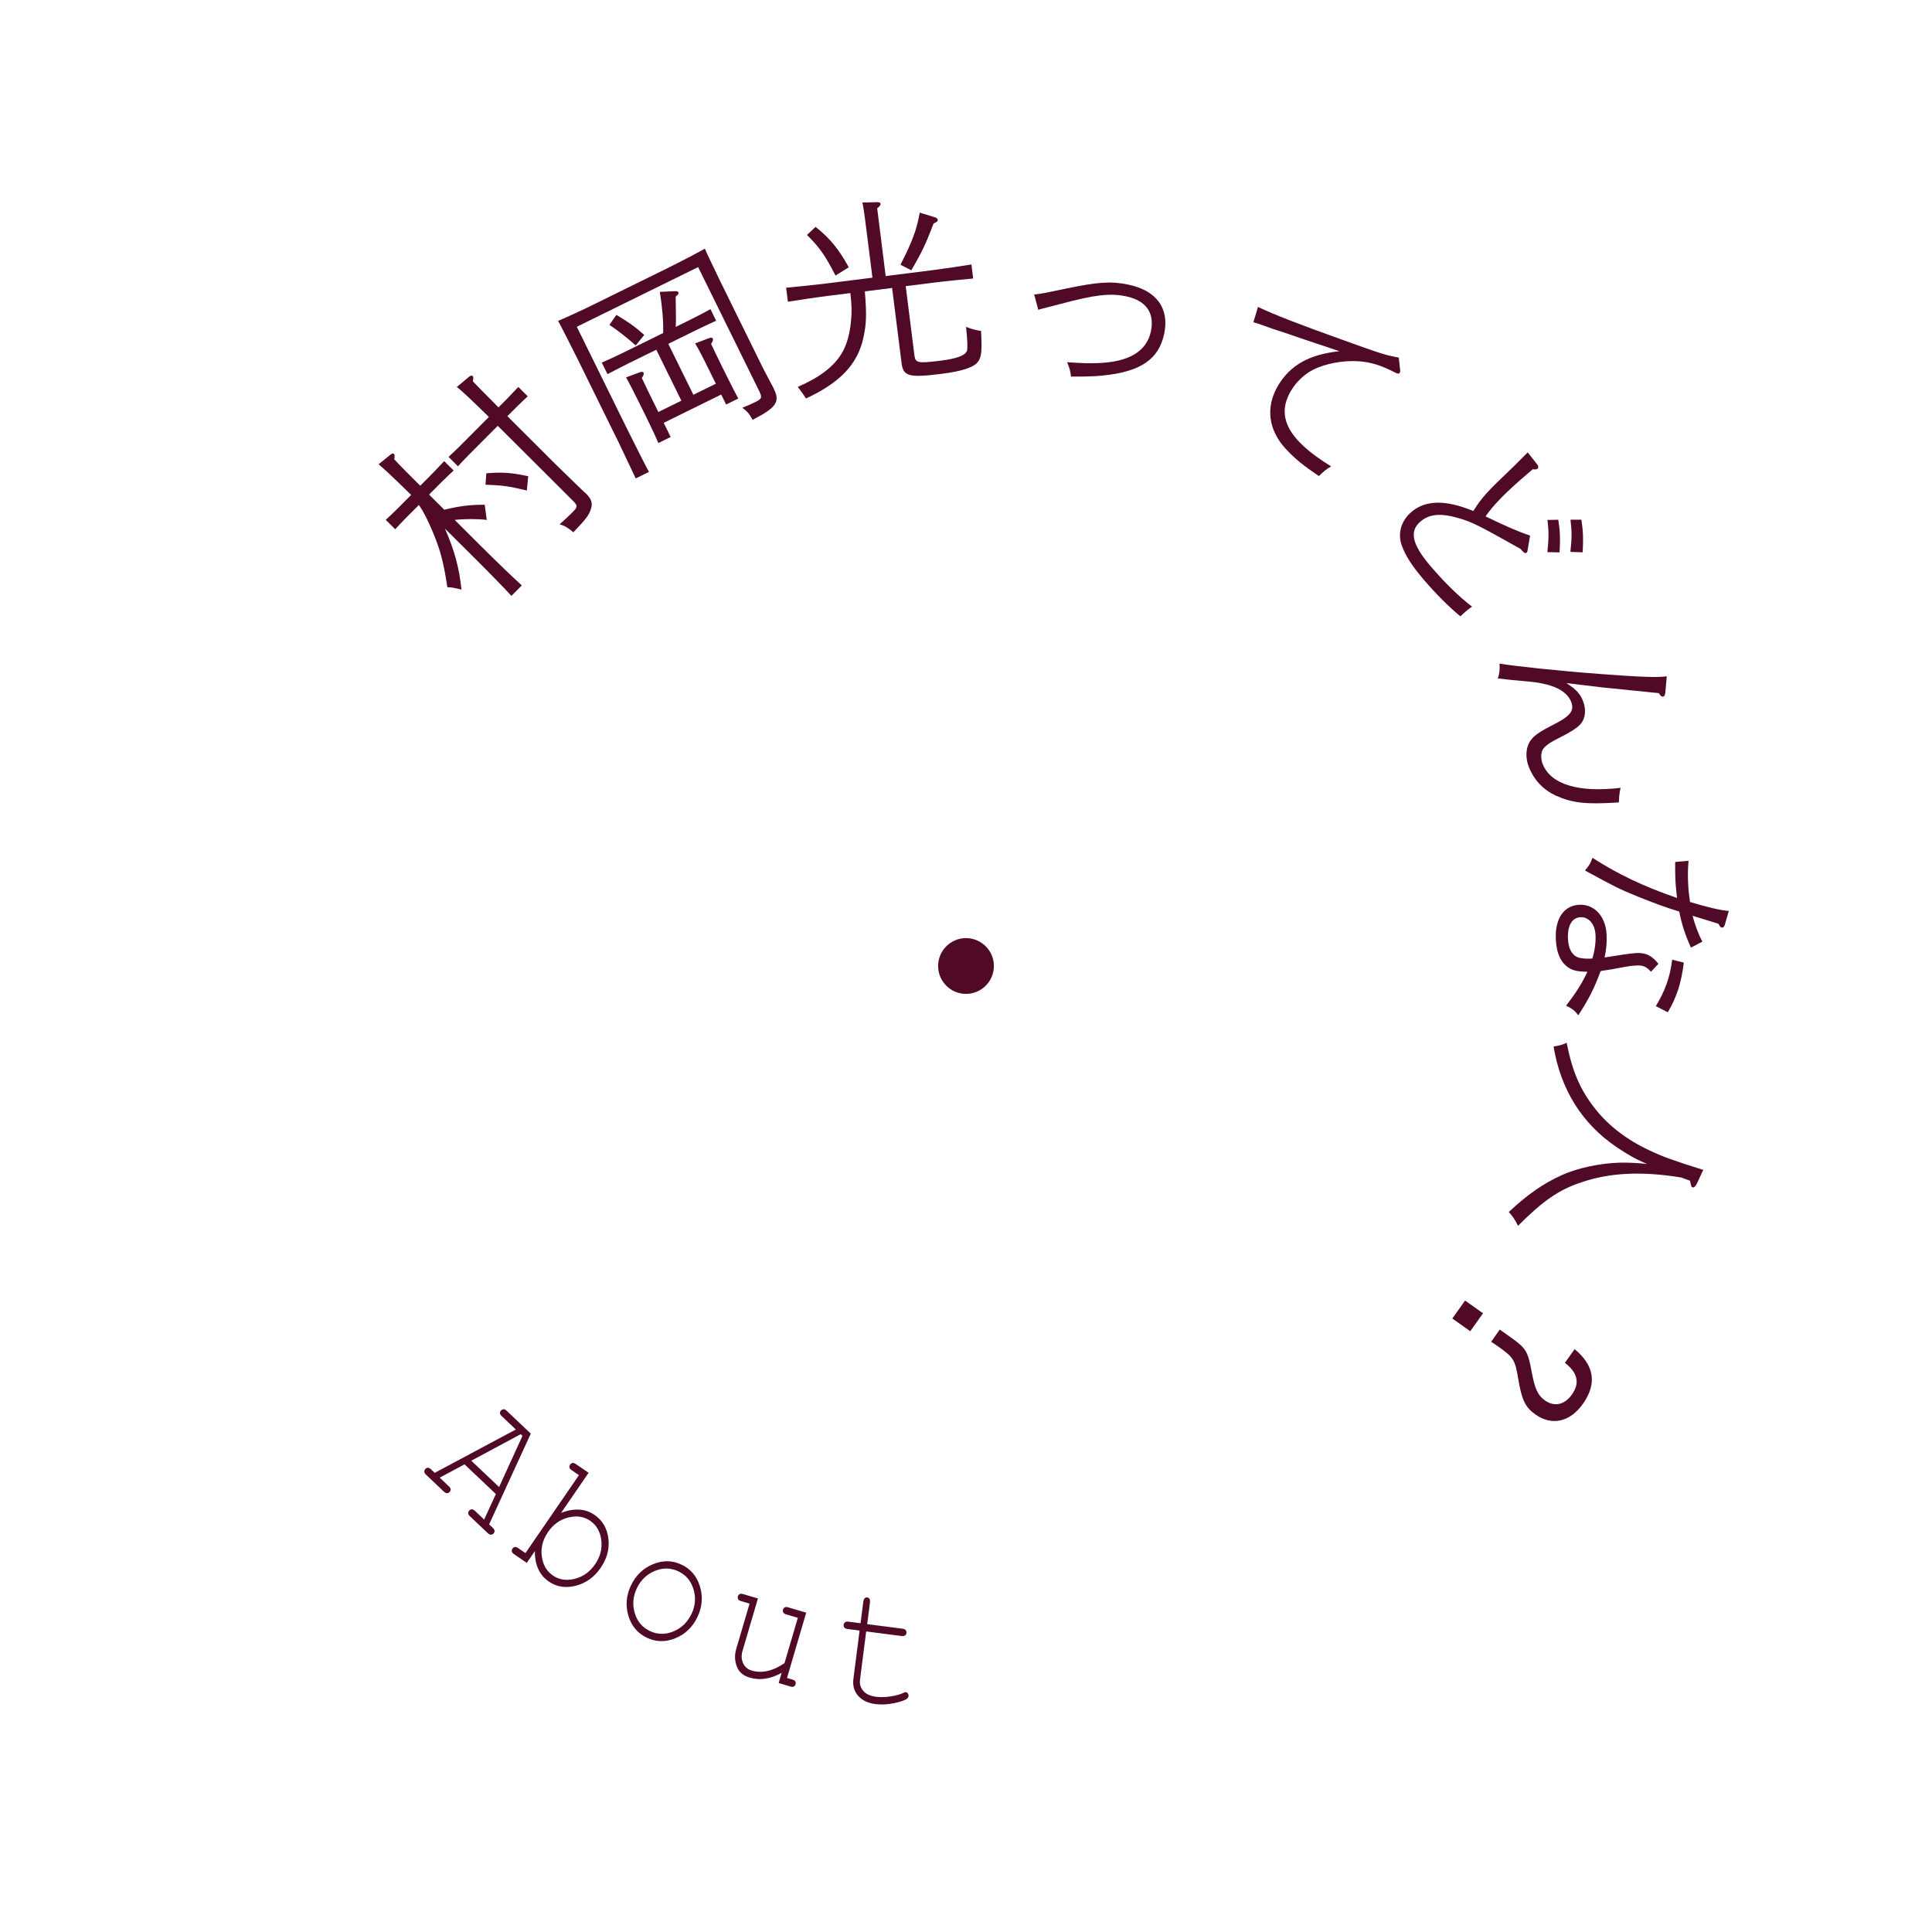
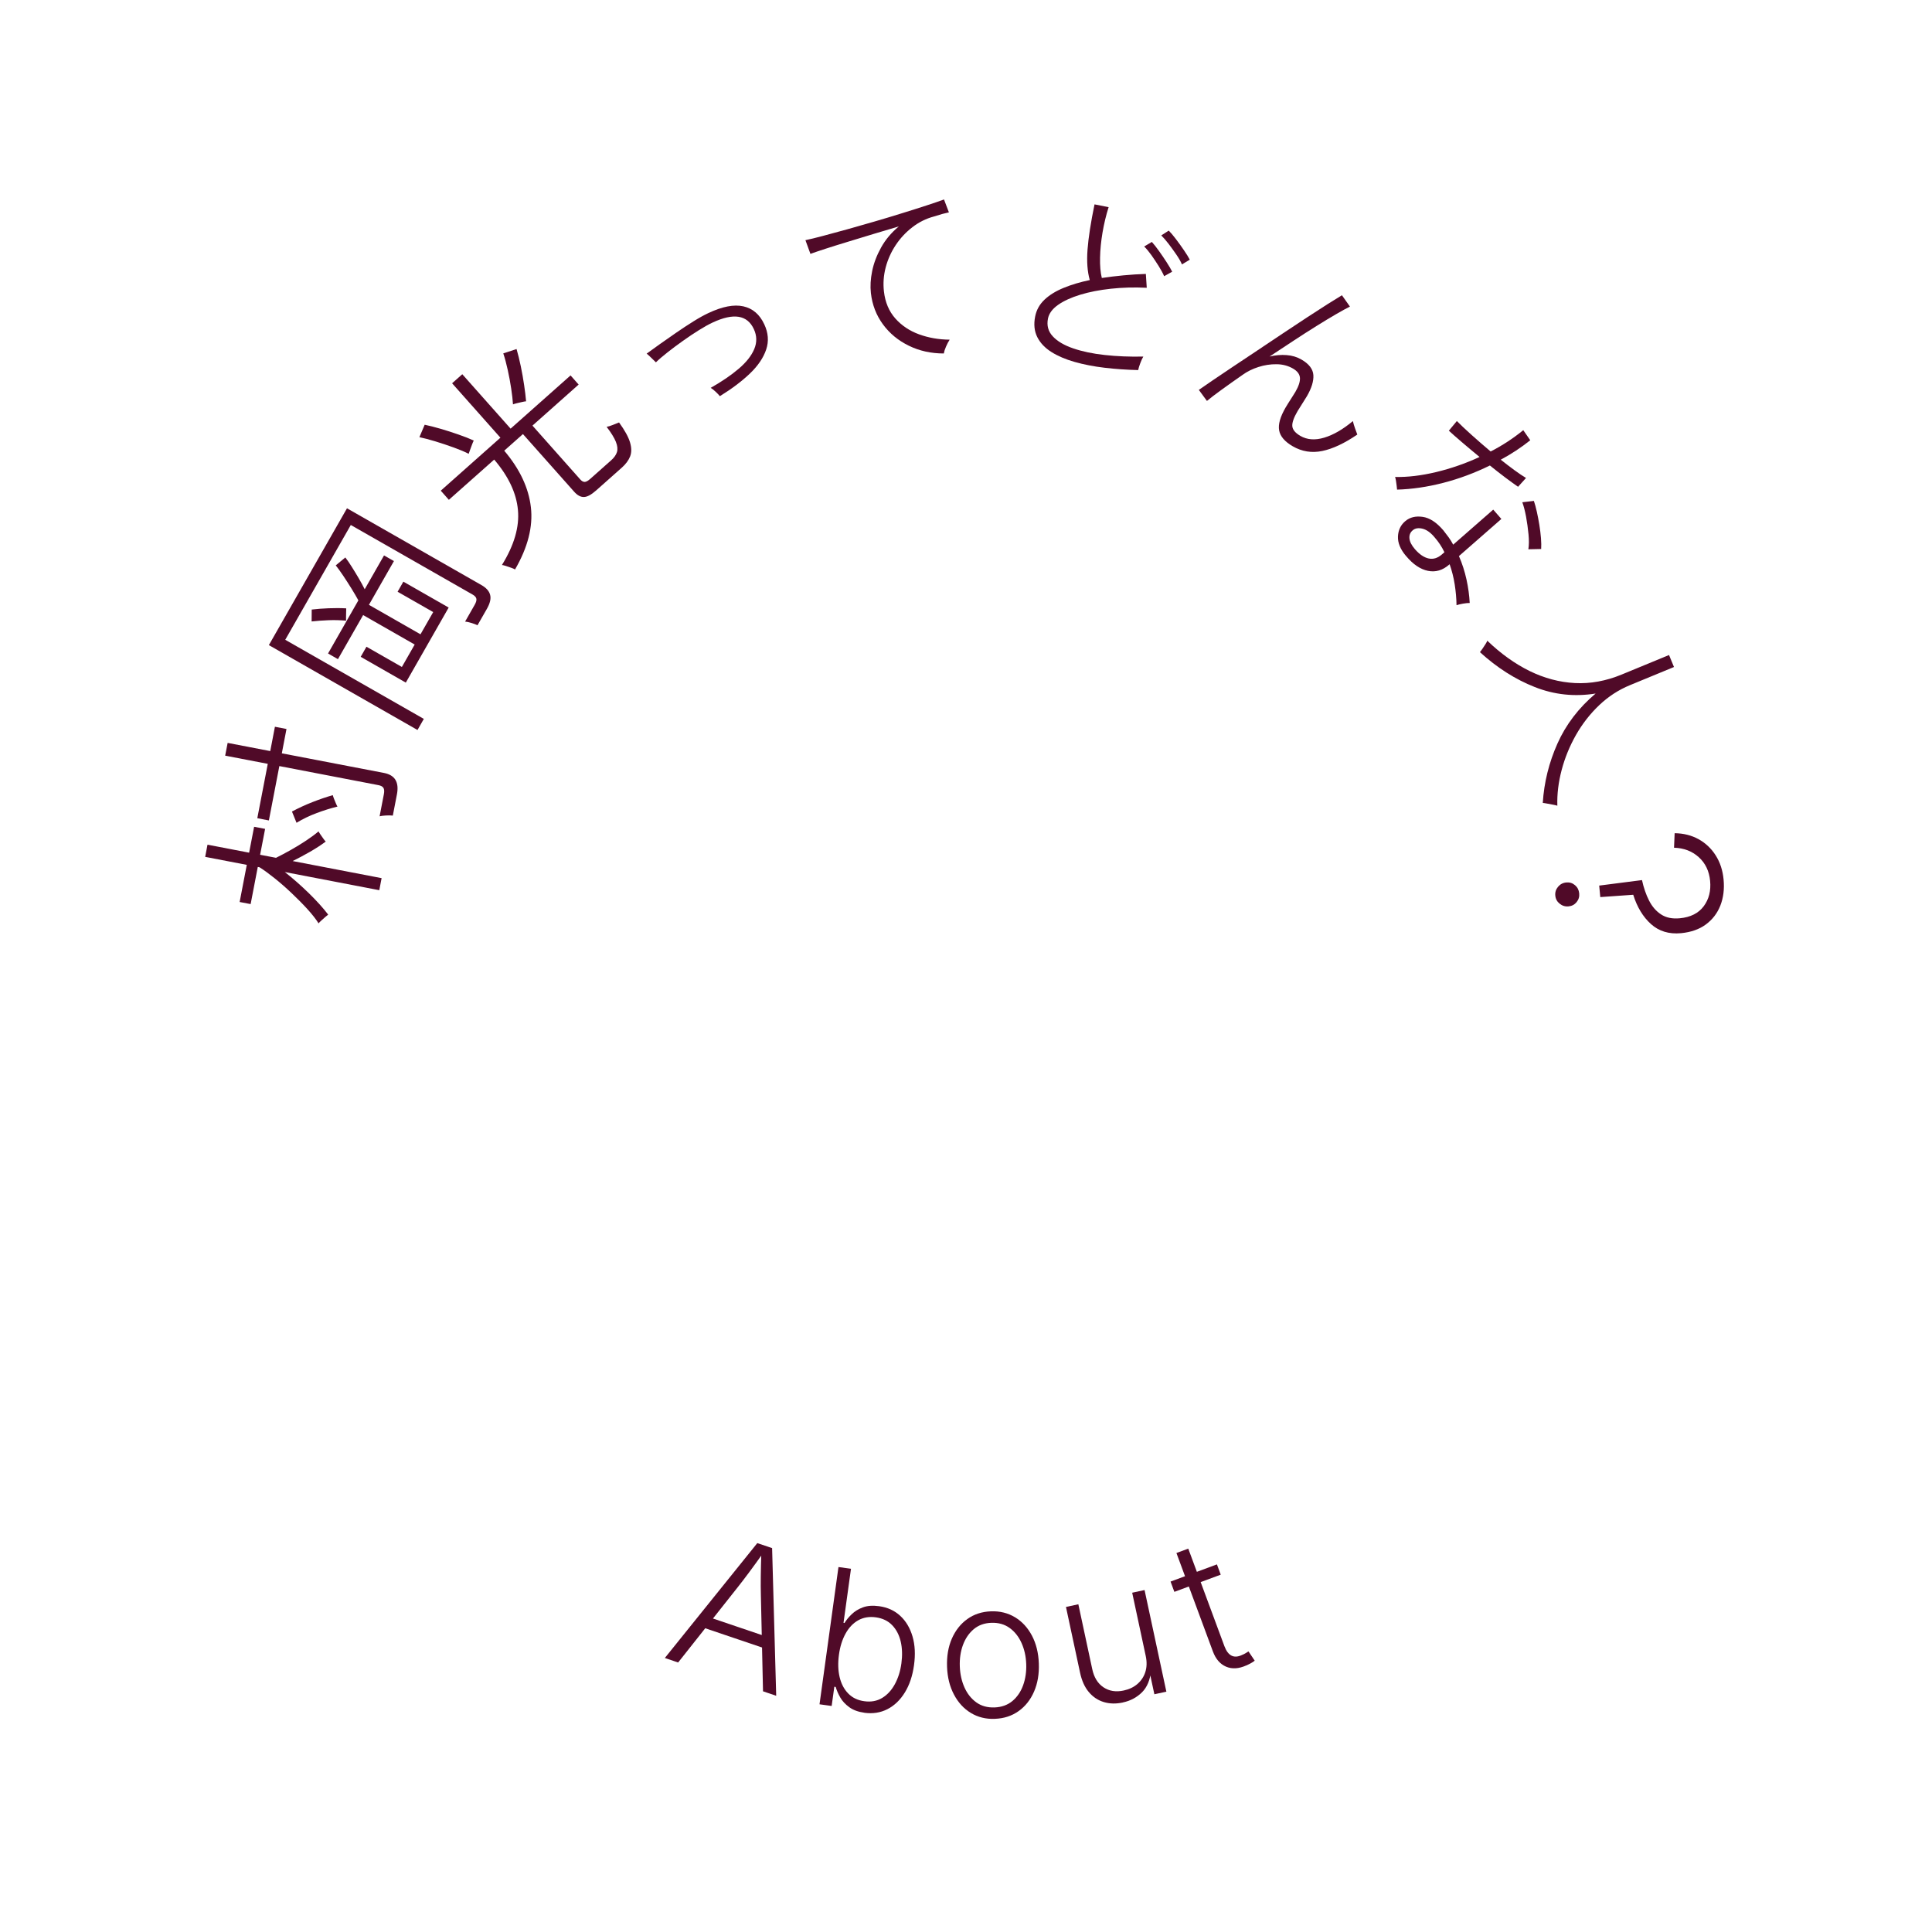
- <svg xmlns="http://www.w3.org/2000/svg" id="_レイヤー_2" data-name="レイヤー 2" viewBox="0 0 325 325">
+ <svg xmlns="http://www.w3.org/2000/svg" id="_レイヤー_2" data-name="レイヤー 2" viewBox="0 0 405.84 400">
  <defs>
    <style>
      .cls-1 {
        fill: #500a28;
      }
- 
-       .cls-2 {
-         fill: #ffffb9;
-       }
    </style>
  </defs>
-   <g id="_レイヤー_1-2" data-name="レイヤー 1">
+   <g id="contents">
    <g>
-       <path class="cls-1" d="M74.76,85.74c2.48-.6,4.35-.85,6.78-.83l.34,2.55c-1.49-.19-3.7-.19-5.39,0l4.14,4.13c3.23,3.22,5.54,5.42,7.15,6.89l-1.75,1.76c-1.49-1.63-3.83-4.01-6.94-7.1l-4.24-4.22c1.64,3.75,2.39,6.61,2.78,10.26-1.39-.33-1.64-.38-2.38-.4-.61-4.06-1.12-6.1-2.39-9.16-.97-2.26-1.5-3.36-2.39-4.68l-2.14,2.14c-.62.63-1.37,1.42-1.85,1.95l-1.59-1.58c.55-.51,1.44-1.35,1.94-1.85l2.33-2.34c-2.91-2.86-4.74-4.58-5.47-5.16l1.99-1.61c.24-.19.46-.27.58-.15.14.14.17.41.05.91.99,1.08,2.31,2.4,4.38,4.46l2.16-2.17c.5-.51,1.34-1.4,1.87-1.97l1.59,1.58c-.55.51-1.32,1.23-1.97,1.88l-2.16,2.17,2.55,2.54ZM92.08,76.74c1.23,1.22,2.82,2.76,6.16,6,.05.05.12.07.29.24.99.98,1.2,1.68.87,2.64-.33,1.06-.79,1.66-2.95,3.92-.94-.79-1.42-1.08-2.31-1.34.96-.87,1.54-1.4,2.16-2.02.91-.92.91-1.11.02-2l-12.59-12.55-4.82,4.84c-.65.65-1.37,1.42-1.87,1.97l-1.59-1.58c.58-.53,1.46-1.37,1.97-1.88l4.82-4.84c-2.87-2.81-4.67-4.51-5.39-5.04l2.06-1.73c.24-.19.48-.24.6-.12.14.14.15.38.03.89.7.74.79.84,4.31,4.39l1.49-1.49c.5-.51,1.34-1.4,1.85-1.95l1.59,1.58c-.53.48-1.32,1.23-1.94,1.85l-1.49,1.49,6.74,6.72ZM81.82,79.62c2.52-.22,4.21-.13,7.04.49l-.24,2.4c-3.22-.76-3.99-.86-6.95-.97l.14-1.92Z" />
-       <path class="cls-1" d="M96.9,59.88q-2.49-4.99-3.02-5.9c1.66-.7,4.07-1.81,6.15-2.84l12.54-6.17c2.04-1.01,4.42-2.25,6-3.14q.4.98,2.84,5.99l6.89,14c.27.55,1.14,2.17,1.7,3.22l.19.4c1.07,2.17.38,3.15-3.59,5.18-.62-1.1-.8-1.31-1.72-2.03.91-.37,1.45-.6,2.12-.93,1.16-.57,1.25-.77.7-1.9l-10.26-20.83-20.41,10.04,8.5,17.26q2.94,5.9,3.64,7.15l-2.23,1.1q-.6-1.3-2.84-5.99l-7.19-14.61ZM116.64,66.41l3.78-1.86-1.1-2.23c-1.2-2.44-1.86-3.71-2.39-4.55l2.3-.87c.38-.15.59-.1.67.05.09.18.03.44-.28.9.59,1.27,1.16,2.42,1.68,3.49l.98,1.98c.71,1.43,1.47,2.91,1.91,3.72l-2.04,1.01-.83-1.68-9.67,4.76,1.17,2.38-2.07,1.02c-.49-1.16-1.2-2.67-2.1-4.5l-.98-1.98c-1.19-2.41-1.77-3.52-2.36-4.56l2.27-.85c.38-.15.59-.1.67.05.09.18.03.44-.28.9.59,1.27,1.16,2.42,1.68,3.49l1.1,2.23,3.87-1.91-4.22-8.57-4.58,2.25c-1.01.5-2.7,1.37-3.63,1.86l-.96-1.95c.94-.39,2.52-1.12,3.71-1.71l6.62-3.26c.04-2.14-.13-4.11-.56-6.92l2.56-.12c.26-.01.47.03.55.19.1.21-.03.4-.45.71.04,2.86.08,3.94.01,5.11l2.26-1.11c1.16-.57,2.7-1.37,3.58-1.88l.96,1.95c-.93.42-2.65,1.23-3.66,1.73l-4.39,2.16,4.22,8.57ZM103.69,52.97c1.92,1.14,3.01,1.89,4.69,3.37l-1.44,1.77c-1.68-1.48-2.9-2.44-4.43-3.46l1.18-1.68Z" />
-       <path class="cls-1" d="M145.48,48.99c.34,4.04.26,5.59-.27,7.95-.99,4.37-3.93,7.45-9.63,10.09q-.44-.73-1.38-1.95c3.67-1.59,6.05-3.4,7.38-5.62.91-1.52,1.42-3.4,1.62-5.93.09-1.21.07-2.2-.15-4.23l-3.81.48c-1.86.23-4.88.68-6.7.98l-.3-2.36c1.73-.15,4.81-.47,6.73-.71l7.79-.98-.95-7.56c-.34-2.7-.52-4.12-.74-5.08l2.43-.06c.41-.02.59.06.62.27s-.12.43-.56.76l1.43,11.4,7.69-.97c2.13-.27,5.02-.7,6.73-.98l.3,2.36c-1.8.16-4.71.45-6.76.71l-4.59.58,1.46,11.61c.17,1.32.52,1.41,4.5.91,2.7-.34,4.1-.89,4.35-1.68q.19-.64-.16-3.99c1.08.41,1.57.52,2.52.68.19,3.44.08,4.45-.57,5.25-.71.91-2.72,1.54-6.03,1.96-5.53.7-6.49.44-6.77-1.82l-1.59-12.62-4.59.58ZM137.2,38.17c2.43,1.92,3.94,3.79,5.58,6.8l-2.23,1.38c-1.77-3.41-2.61-4.64-4.8-6.83l1.44-1.35ZM151.47,44.54c1.98-3.85,2.75-5.93,3.25-8.77l2.6.8c.25.07.41.26.43.39.03.24-.09.35-.71.64-1.26,3.35-1.99,4.88-3.74,7.87l-1.83-.94Z" />
-       <path class="cls-1" d="M173.98,49.54c1.35-.14,1.9-.27,5.56-1.04,5.22-1.08,7.43-1.21,10.23-.63,4.76.98,6.96,3.97,6.08,8.23-.89,4.33-3.97,6.44-10.34,7.07-1.17.14-2.95.19-5.35.18-.09-.92-.25-1.48-.65-2.42,2.74.18,3.57.21,5.11.15,5.27-.16,8.29-1.97,8.99-5.37.64-3.1-.84-5.17-4.21-5.87-2.7-.56-5.33-.23-10.88,1.26-1.65.42-2.46.64-3.23.83q-.37.1-.63.18l-.69-2.57Z" />
-       <path class="cls-1" d="M235.53,62.06c.02.29.03.49-.06.64-.12.2-.35.19-.72,0-2.45-1.26-4.1-1.76-6.1-1.92-2.61-.2-5.67.35-7.82,1.45-1.42.74-2.77,2-3.65,3.49-2.59,4.36-.52,8.27,6.75,12.74-.7.38-1.13.71-2.07,1.62-2.54-1.71-3.96-2.86-5.41-4.4-3.12-3.27-3.61-7.17-1.45-10.82,2.05-3.45,5.24-5.23,10.31-5.78q-6.37-2.12-9.75-3.29c-.24-.06-.76-.25-1.46-.47-.68-.25-1.2-.44-1.5-.54-.98-.35-1.12-.39-1.76-.57l.78-2.58c2.77,1.33,7.12,3,14.19,5.53,6.42,2.31,7.24,2.59,9.49,2.99l.21,1.91Z" />
-       <path class="cls-1" d="M256.83,79.8c-3.44,2.93-5.69,5.22-6.93,7.07q4.97,2.42,7.49,3.22l-.4,2.36c-.05.31-.08.43-.16.49-.26.22-.46.08-1.06-.61-6.79-3.82-8.06-4.47-10.16-5.1-3.13-.95-5.12-.82-6.67.51-1.91,1.63-1.39,3.87,1.7,7.49,2.34,2.74,4.73,5.08,6.98,6.82-.51.35-.74.54-1.05.81-.28.24-.49.42-.91.82-2.04-1.7-4.14-3.8-6.21-6.23-1.99-2.33-3.1-4.1-3.67-5.77-.69-2.01-.06-4.1,1.65-5.56,2.38-2.03,5.78-2.07,10.41-.16,1.51-2.36,2.2-3.13,6.69-7.4.89-.89.94-.94,2.46-2.46l1.6,2.03c.2.23.25.55.06.7-.15.13-.42.18-.8.1l-1.01.86ZM262.13,87.43c.31,1.88.35,3.19.22,5.49l-2.05-.04c.23-2.3.26-3.31.02-5.42l1.81-.03ZM266.02,87.42c.29,1.86.35,3.19.22,5.49l-2.07-.07c.25-2.27.26-3.31.02-5.42h1.83Z" />
-       <path class="cls-1" d="M280.15,116.42c-.04.45-.14.68-.33.75-.22.09-.51-.09-.77-.57q-2.03-.22-7.66-.78c-1.51-.13-1.98-.2-7.89-.91,1.62,1.04,2.32,1.79,2.8,3.03.56,1.42.4,2.95-.42,3.86-.55.65-1.87,1.47-3.67,2.36-1.74.87-2.49,1.46-2.78,2.12-.24.6-.21,1.51.08,2.24,1.35,3.42,5.97,4.85,13.1,4.01-.21,1.03-.25,1.41-.28,2.45-5.56.37-7.86.1-10.62-1.15-2.1-.96-3.68-2.64-4.54-4.83-.57-1.46-.52-3.08.14-4.19.52-.9,1.49-1.61,3.58-2.69,3.3-1.63,4.01-2.53,3.4-4.08-.57-1.46-2.25-2.55-4.79-3.05-1.03-.21-1.31-.25-3.96-.49-1.59-.14-1.79-.17-3.58-.38.28-.77.35-1.42.3-2.49,2.36.42,10.41,1.27,16.96,1.75,6.93.52,9.56.61,11.16.39l-.23,2.65Z" />
-       <path class="cls-1" d="M277.73,163.46c-.86-.91-1.34-1.1-2.5-1.04-.82.04-1.49.14-3.04.44-.94.18-1.15.22-2.2.37q-.41.05-.74.14c-1.09,2.94-1.97,4.68-3.75,7.42-.61-.79-1-1.11-2.05-1.61,1.8-2.36,2.62-3.69,3.59-5.71-1.57-.03-2.25-.17-2.95-.55-1.5-.85-2.26-2.49-2.37-4.96-.15-3.43,1.35-5.64,3.96-5.76,2.55-.11,4.45,1.98,4.58,5.04.06,1.26-.03,2.42-.34,3.83,2.23-.37,4.56-.72,5.34-.75,1.63-.07,2.61.43,3.72,1.81l-1.27,1.35ZM268.4,157.31c-.08-1.83-1.13-3.08-2.52-3.02-1.43.06-2.22,1.43-2.12,3.6.07,1.53.56,2.6,1.47,3.07.38.19.86.27,1.61.3.34.02.68,0,1.02-.01.39-1.24.6-2.65.54-3.94ZM290.14,155.58c-.09.28-.22.45-.39.46-.27.01-.42-.15-.68-.65l-4.35-1.34c.45,1.65.99,3.12,1.66,4.35l-1.93,1.01c-.95-2.1-1.53-3.85-1.97-6.07-1.97-.59-4.32-1.44-6.95-2.51-3.36-1.38-3.54-1.48-8.91-4.4.65-.74.9-1.13,1.27-2.13,4.17,2.71,8.73,4.88,14.22,6.75-.17-1.63-.23-2.03-.28-3.19-.04-.95-.04-1.56-.03-2.86l2.24-.2c-.11,1.43-.13,2.49-.06,3.88.05,1.02.11,1.66.31,3.05,2.93.89,5.27,1.43,6.53,1.51l-.68,2.34ZM283.25,161.92c-.42,3.46-1.2,5.81-2.69,8.36l-2.02-1.03c1.55-2.55,2.4-4.87,2.75-7.81l1.96.49Z" />
-       <path class="cls-1" d="M285.47,199.07c-.25.49-.5.74-.73.67s-.24-.14-.45-1.12c-.51-.19-1.03-.37-1.47-.54-6.63-1.09-12.02-.82-16.78.8-3.8,1.26-6.47,3.1-10.68,7.33-.51-1.04-.83-1.52-1.55-2.33,3.17-2.97,5.83-4.81,8.89-6.19,2.66-1.21,6.51-2.03,9.86-2.11,1.42-.01,2.62.02,4.51.22-2.21-.93-3.34-1.65-5.15-2.85-5.8-3.93-9.39-9.69-10.58-16.91,1.04-.16,1.42-.26,2.2-.63.96,4.85,2.26,7.89,4.8,11.11,2.25,2.85,5.28,5.19,9.12,6.99,2.24,1.08,4.13,1.74,9.06,3.29l-1.06,2.28Z" />
-       <path class="cls-1" d="M247.33,223.94l-3.02-2.14,2.14-3.02,3.02,2.14-2.14,3.02ZM252.29,223.66l1.75,1.24c2.66,1.89,2.99,2.37,3.62,5.89.54,2.88,1.04,3.94,2.23,4.79,1.58,1.12,3.3.75,4.52-.97,1.38-1.94,1.01-3.66-1.16-5.36l1.63-2.3c3.32,2.73,3.8,5.81,1.4,9.2-2.18,3.08-5.24,3.75-8.01,1.78-1.69-1.2-2.29-2.41-2.91-6.19-.51-2.99-.75-3.41-3.42-5.29-.39-.28-.64-.45-1.1-.74l1.45-2.05Z" />
+       <path class="cls-1" d="M79.67,186.99l-19.84-3.81c1.73,1.36,3.42,2.85,5.07,4.46,1.64,1.61,2.99,3.1,4.04,4.48-.13.09-.34.26-.63.52-.29.26-.58.51-.85.76-.27.25-.45.43-.54.56-.57-.91-1.36-1.91-2.37-3.02-1.01-1.11-2.12-2.22-3.31-3.35-1.19-1.13-2.38-2.17-3.57-3.12-1.19-.95-2.24-1.72-3.15-2.29l-.37-.07-1.5,7.8-2.31-.44,1.5-7.8-8.74-1.68.49-2.56,8.74,1.68,1.05-5.44,2.31.44-1.05,5.44,3.34.64c.91-.45,1.94-1,3.07-1.63,1.13-.64,2.23-1.3,3.27-2,1.05-.7,1.91-1.34,2.59-1.92.06.13.2.34.41.66.21.31.42.62.64.91.21.3.37.48.47.56-.97.73-2.07,1.44-3.3,2.15s-2.45,1.35-3.65,1.95l18.68,3.59-.49,2.56ZM82.51,171.32c-.39-.05-.87-.05-1.45-.02-.58.03-1.02.09-1.32.17l.9-4.66c.11-.58.08-1.01-.09-1.3-.17-.29-.53-.49-1.08-.59l-20.79-4-2.2,11.42-2.43-.47,2.2-11.42-8.95-1.72.52-2.68,8.95,1.72.98-5.11,2.43.47-.98,5.11,21.45,4.12c2.31.44,3.22,1.94,2.73,4.5l-.86,4.45ZM70.89,169.43c-1.38.33-2.82.78-4.34,1.35-1.52.56-2.94,1.25-4.26,2.05l-.96-2.36c1.37-.73,2.81-1.4,4.32-1.99,1.51-.59,2.93-1.08,4.26-1.45.03.15.11.39.24.73.13.34.27.67.41,1,.14.33.25.55.34.69Z" />
+       <path class="cls-1" d="M100.31,131.34c-.35-.17-.8-.34-1.34-.5-.54-.16-.96-.25-1.27-.27l2.02-3.54c.29-.51.41-.93.35-1.25-.06-.32-.32-.62-.78-.88l-25.6-14.62-13.77,24.11,29.11,16.62-1.33,2.33-31.22-17.83,16.41-28.74,28.23,16.12c1.02.58,1.64,1.27,1.84,2.07.21.79-.02,1.76-.67,2.91l-1.98,3.46ZM72.71,130.38c-1.16-.11-2.39-.15-3.69-.1-1.3.05-2.49.14-3.56.26l.02-2.5c1.07-.13,2.25-.22,3.54-.27,1.29-.05,2.53-.05,3.71.02,0,.13-.01.38-.02.76,0,.38-.02.75-.02,1.1,0,.35,0,.6.02.73ZM85.25,143.39l-9.48-5.42,1.21-2.12,7.44,4.25,2.69-4.71-10.83-6.19-5.29,9.26-2.08-1.19,6.37-11.16c-.38-.7-.85-1.51-1.42-2.43-.57-.92-1.15-1.83-1.74-2.71-.59-.88-1.12-1.62-1.59-2.21l2.01-1.66c.41.52.86,1.18,1.35,1.96.49.78.98,1.58,1.46,2.4.48.82.9,1.6,1.26,2.32l4.06-7.11,2.08,1.19-5.25,9.19,10.83,6.19,2.67-4.67-7.48-4.27,1.21-2.12,9.52,5.44-9,15.76Z" />
+       <path class="cls-1" d="M98.46,95.33c-.83-.43-1.88-.87-3.15-1.33-1.27-.46-2.56-.89-3.87-1.29-1.31-.39-2.42-.69-3.34-.88l1.11-2.61c.96.2,2.07.48,3.34.85,1.27.37,2.52.77,3.77,1.21,1.24.43,2.31.85,3.2,1.26-.09.15-.2.42-.35.81-.14.39-.28.78-.43,1.16-.14.39-.24.66-.29.82ZM108.18,119.62c-.11-.09-.37-.2-.75-.34-.39-.14-.78-.27-1.17-.4-.39-.12-.66-.19-.82-.2,2.57-4.15,3.69-8,3.36-11.55-.32-3.55-1.99-7.08-4.99-10.59l-9.52,8.45-1.7-1.92,12.53-11.13-10.15-11.43,2.14-1.9,10.15,11.43,12.59-11.18,1.7,1.92-9.7,8.62,10.04,11.31c.3.34.6.51.91.52.31,0,.71-.21,1.21-.66l4.37-3.88c.63-.56,1.03-1.13,1.22-1.73.18-.59.11-1.31-.23-2.16-.34-.84-.98-1.89-1.94-3.14.36-.06.79-.19,1.3-.4.51-.21.94-.38,1.31-.52,1.19,1.64,1.96,3.03,2.3,4.17.34,1.14.35,2.12.03,2.95-.32.82-.9,1.62-1.76,2.38l-5.37,4.77c-1.03.91-1.89,1.38-2.58,1.39-.7.02-1.39-.36-2.07-1.13l-10.74-12.09-3.93,3.49c3.26,3.84,5.13,7.8,5.6,11.88.47,4.07-.64,8.43-3.33,13.07ZM110.51,84.3c-.18,0-.45.06-.83.14s-.74.17-1.12.26c-.37.09-.64.17-.8.24-.06-.96-.19-2.07-.38-3.34-.19-1.27-.43-2.56-.72-3.88-.29-1.32-.6-2.48-.94-3.49l2.79-.91c.31,1.07.61,2.28.89,3.62.28,1.35.51,2.66.7,3.95.19,1.29.33,2.42.41,3.4Z" />
+       <path class="cls-1" d="M151.21,83.21c-.24-.29-.54-.61-.9-.94-.35-.34-.7-.6-1.02-.8,2.33-1.32,4.29-2.65,5.88-4.01,1.59-1.35,2.68-2.73,3.27-4.14.59-1.4.56-2.81-.09-4.2-1.38-2.97-4.26-3.43-8.65-1.37-.81.37-1.77.91-2.88,1.6-1.11.69-2.24,1.45-3.39,2.27-1.16.82-2.24,1.63-3.24,2.42-1,.79-1.81,1.48-2.41,2.07-.05-.04-.22-.21-.5-.49-.29-.29-.58-.57-.89-.86-.3-.28-.49-.44-.56-.47.67-.5,1.56-1.14,2.66-1.92,1.1-.78,2.27-1.6,3.52-2.46,1.25-.86,2.47-1.67,3.68-2.42,1.2-.75,2.24-1.32,3.1-1.72,2.94-1.39,5.39-1.86,7.36-1.42s3.43,1.7,4.39,3.76c.85,1.8.99,3.57.41,5.3-.58,1.73-1.71,3.41-3.41,5.04-1.7,1.63-3.8,3.21-6.31,4.76Z" />
+       <path class="cls-1" d="M198.26,74.25c-2.68,0-5.13-.54-7.35-1.63-2.22-1.08-4.04-2.58-5.44-4.49-1.4-1.91-2.25-4.1-2.53-6.58-.16-1.42-.07-2.96.27-4.62.34-1.66.97-3.31,1.88-4.95.91-1.64,2.15-3.11,3.72-4.42-1.75.51-3.54,1.05-5.4,1.61-1.85.57-3.63,1.11-5.35,1.63-1.72.52-3.25,1-4.61,1.44-1.36.44-2.43.8-3.21,1.09l-1.05-2.88c.91-.19,2.13-.48,3.66-.89,1.53-.4,3.24-.87,5.12-1.39,1.88-.53,3.82-1.08,5.81-1.66,1.99-.58,3.92-1.16,5.8-1.75,1.88-.58,3.58-1.12,5.1-1.62,1.52-.5,2.73-.91,3.62-1.24l1.03,2.71c-.36.07-.8.18-1.34.32-.53.15-1.14.33-1.82.55-1.64.44-3.15,1.19-4.52,2.25-1.37,1.06-2.54,2.31-3.5,3.76-.96,1.45-1.66,3.01-2.1,4.68-.44,1.67-.56,3.36-.37,5.05.26,2.28,1.06,4.17,2.39,5.67,1.33,1.5,2.99,2.61,4.99,3.34,2,.73,4.14,1.1,6.43,1.12-.26.4-.52.88-.76,1.44-.25.56-.4,1.05-.47,1.45Z" />
+       <path class="cls-1" d="M239.09,77.74c-2.42-.06-4.77-.22-7.05-.49-2.29-.27-4.38-.68-6.29-1.22-1.91-.54-3.54-1.24-4.89-2.09-1.36-.86-2.35-1.9-2.97-3.14s-.77-2.68-.44-4.33c.27-1.37.93-2.55,1.97-3.53,1.04-.98,2.37-1.8,4.01-2.47,1.63-.67,3.46-1.22,5.49-1.64-.5-1.76-.66-3.89-.47-6.41.19-2.52.68-5.68,1.47-9.49l2.96.59c-.54,1.69-.96,3.46-1.28,5.31-.31,1.85-.49,3.61-.52,5.29-.04,1.68.09,3.1.37,4.27,1.47-.22,2.99-.4,4.54-.55,1.56-.15,3.13-.25,4.71-.3l.19,2.91c-2.63-.13-5.14-.06-7.54.2-2.39.26-4.54.68-6.44,1.26-1.9.58-3.45,1.29-4.65,2.13-1.2.85-1.9,1.8-2.12,2.87-.29,1.46.04,2.7,1.01,3.74.96,1.04,2.39,1.88,4.29,2.53,1.9.65,4.11,1.12,6.64,1.39,2.53.28,5.23.39,8.09.33-.21.36-.43.82-.64,1.39-.21.57-.36,1.05-.44,1.43ZM244.54,58.01c-.27-.63-.65-1.33-1.14-2.11-.49-.78-1-1.55-1.53-2.3-.54-.75-1.04-1.36-1.52-1.82l1.61-.96c.42.46.91,1.08,1.47,1.86.56.78,1.1,1.58,1.62,2.38.52.81.92,1.48,1.18,2.01l-1.69.95ZM248.29,55.55c-.27-.63-.67-1.32-1.19-2.08-.52-.76-1.06-1.5-1.61-2.23-.56-.72-1.07-1.32-1.55-1.79l1.57-1.01c.43.43.94,1.03,1.52,1.8.59.77,1.15,1.56,1.69,2.35.54.79.95,1.45,1.21,1.96l-1.66,1Z" />
+       <path class="cls-1" d="M253.51,84.19l-1.68-2.29c.66-.46,1.6-1.11,2.83-1.95,1.23-.84,2.65-1.79,4.26-2.87,1.61-1.07,3.32-2.21,5.12-3.41,1.8-1.2,3.6-2.41,5.4-3.61,1.8-1.2,3.51-2.34,5.14-3.4,1.62-1.06,3.07-2,4.35-2.81,1.28-.81,2.27-1.42,2.96-1.83l1.68,2.38c-.73.36-1.7.89-2.92,1.6-1.22.71-2.6,1.54-4.12,2.49-1.52.95-3.12,1.97-4.79,3.07-1.68,1.1-3.36,2.21-5.05,3.33,1.23-.29,2.43-.39,3.58-.3,1.15.08,2.2.4,3.14.95,1.57.91,2.4,2,2.48,3.26.08,1.26-.38,2.74-1.36,4.43-.23.39-.55.9-.97,1.55-.42.65-.75,1.17-.99,1.58-.82,1.4-1.18,2.47-1.1,3.2.08.73.64,1.39,1.68,2,1.43.83,3.1.95,5.03.37,1.92-.58,3.93-1.74,6.01-3.48.1.44.24.94.44,1.5.2.55.36,1,.49,1.33-2.69,1.84-5.14,2.99-7.35,3.45-2.21.46-4.29.13-6.22-.99-1.67-.97-2.62-2.08-2.85-3.33-.23-1.25.22-2.84,1.34-4.78.11-.19.3-.5.56-.92.26-.42.53-.85.82-1.29.29-.45.52-.81.69-1.1.69-1.19,1.01-2.17.96-2.94-.05-.77-.54-1.43-1.46-1.96-1.02-.59-2.17-.9-3.45-.91-1.29-.02-2.56.18-3.81.58-1.25.4-2.36.95-3.3,1.63-1.75,1.22-3.25,2.28-4.5,3.19-1.25.91-2.26,1.67-3.01,2.3Z" />
+       <path class="cls-1" d="M293.47,102.84c-.01-.14-.04-.39-.08-.76-.05-.37-.1-.74-.15-1.1-.06-.36-.12-.62-.19-.79,2.65.06,5.54-.29,8.64-1.03,3.11-.75,6.14-1.8,9.11-3.17-1.34-1.1-2.59-2.15-3.75-3.14-1.16-.99-2.06-1.79-2.7-2.38l1.68-2.03c.74.76,1.76,1.72,3.05,2.88s2.64,2.33,4.05,3.52c2.49-1.28,4.77-2.78,6.85-4.48l1.47,2.12c-1.93,1.54-3.99,2.9-6.2,4.08.98.78,1.93,1.51,2.86,2.19.93.68,1.74,1.23,2.45,1.65l-1.67,1.85c-.74-.51-1.63-1.15-2.67-1.93-1.04-.78-2.12-1.63-3.25-2.54-3.2,1.57-6.47,2.79-9.81,3.65-3.34.86-6.57,1.33-9.69,1.42ZM295.36,116.8c-1.2-1.41-1.76-2.78-1.7-4.12s.58-2.42,1.57-3.24c.95-.79,2.15-1.08,3.62-.87,1.46.21,2.91,1.15,4.35,2.84.38.48.75.97,1.11,1.46.35.49.67,1,.95,1.54l8.41-7.36,1.71,1.96-8.91,7.8c.69,1.59,1.22,3.24,1.59,4.94.37,1.7.59,3.34.67,4.91-.38,0-.85.04-1.41.14-.56.1-1.02.21-1.36.33-.02-1.43-.15-2.88-.38-4.36-.23-1.47-.59-2.89-1.07-4.25l-.09.08c-1.37,1.2-2.86,1.64-4.46,1.31-1.6-.33-3.13-1.36-4.58-3.1ZM297.24,115.38c.94,1.07,1.89,1.72,2.86,1.93.97.21,1.89-.07,2.78-.84l.54-.47c-.54-1.13-1.23-2.18-2.08-3.15-.83-.99-1.67-1.58-2.51-1.79-.85-.21-1.53-.11-2.03.3-.55.44-.79,1.01-.73,1.72.06.71.45,1.47,1.17,2.3ZM321.05,115.37c.14-.86.15-1.92.03-3.15-.12-1.24-.29-2.46-.51-3.68-.23-1.22-.49-2.23-.79-3.04l2.43-.28c.22.63.42,1.39.62,2.27.2.89.37,1.81.53,2.77.15.96.27,1.89.34,2.78.07.89.08,1.65.04,2.28l-2.68.06Z" />
+       <path class="cls-1" d="M310.88,136.99c.12-.14.29-.37.51-.69.22-.32.43-.64.64-.97.21-.33.34-.58.39-.75,2.82,2.71,5.77,4.83,8.87,6.36,3.1,1.52,6.28,2.37,9.54,2.54,3.26.17,6.54-.43,9.83-1.79l9.94-4.1,1.04,2.52-9.24,3.81c-2.41.99-4.57,2.4-6.48,4.22-1.91,1.82-3.53,3.9-4.86,6.23-1.32,2.33-2.33,4.78-3.01,7.35-.68,2.57-.99,5.08-.91,7.53-.15-.06-.43-.13-.86-.21-.43-.08-.85-.16-1.28-.24-.43-.08-.73-.13-.92-.14.27-4.32,1.3-8.48,3.08-12.47,1.78-3.99,4.45-7.49,8.02-10.51-4.43.71-8.69.26-12.78-1.36-4.09-1.61-7.93-4.06-11.52-7.33Z" />
+       <path class="cls-1" d="M326.71,188.12c-.07-.7.13-1.31.58-1.85.46-.54,1.03-.84,1.73-.9.7-.07,1.3.12,1.83.57.52.44.81,1.01.88,1.71.07.7-.11,1.31-.54,1.84-.43.53-.99.83-1.69.9-.7.07-1.32-.12-1.87-.56-.55-.44-.86-1.01-.92-1.71ZM335.96,186.02l8.96-1.15c.35,1.6.84,3.03,1.48,4.29.64,1.26,1.48,2.24,2.53,2.92,1.05.69,2.35.96,3.92.81,2.26-.21,3.94-1.06,5.03-2.52,1.1-1.47,1.55-3.25,1.35-5.34-.2-2.06-.99-3.72-2.39-4.98-1.4-1.26-3.13-1.92-5.19-1.98l.13-3.05c1.86.02,3.53.44,5.01,1.25,1.48.82,2.69,1.95,3.61,3.41.93,1.46,1.48,3.15,1.66,5.07.19,2.01-.04,3.83-.68,5.47-.65,1.64-1.67,2.96-3.06,3.98-1.39,1.02-3.12,1.62-5.19,1.82-2.54.24-4.64-.4-6.32-1.91-1.68-1.51-2.92-3.57-3.73-6.16l-6.92.49-.23-2.42Z" />
    </g>
    <g>
-       <path class="cls-1" d="M83.42,251.33l-5.28-5-4.17,2.24,1.54,1.46c.19.18.29.35.3.51s-.06.31-.18.44c-.12.13-.26.19-.43.2-.16,0-.34-.08-.53-.26l-3.01-2.85c-.19-.18-.29-.35-.29-.52,0-.16.06-.31.18-.44.13-.13.27-.2.43-.21.16,0,.34.09.53.27l.62.59,13.64-7.29-2.37-2.25c-.19-.18-.29-.35-.3-.51,0-.16.06-.31.18-.44.13-.13.27-.2.43-.21.16,0,.34.09.53.27l4.05,3.83-7.01,15.27.62.59c.19.18.29.35.3.51,0,.16-.06.31-.18.44-.12.13-.26.19-.43.2-.16,0-.34-.08-.53-.26l-3-2.84c-.2-.19-.3-.36-.3-.53s.06-.31.18-.44c.13-.13.27-.2.43-.21.16,0,.34.09.54.28l1.53,1.45,1.99-4.31ZM83.96,250.14l3.93-8.6-.3-.28-8.31,4.46,4.67,4.42Z" />
-       <path class="cls-1" d="M99.01,247.76l-4.62,6.73c2.2-.84,4.07-.72,5.63.35,1.33.92,2.1,2.24,2.32,3.96s-.22,3.37-1.29,4.93c-1.08,1.58-2.48,2.58-4.19,3.02-1.71.44-3.22.2-4.53-.7-1.59-1.09-2.38-2.8-2.35-5.13l-1.37,1.99-2.14-1.47c-.22-.15-.34-.3-.37-.47-.03-.16,0-.31.11-.46.1-.15.24-.24.39-.27.16-.03.35.03.56.18l1.23.84,9-13.11-1.23-.84c-.22-.15-.34-.3-.37-.47-.03-.16.01-.32.12-.47.1-.15.23-.23.39-.27.16-.03.35.03.57.18l2.14,1.47ZM100.1,263.15c.88-1.28,1.23-2.64,1.05-4.07-.18-1.43-.8-2.51-1.85-3.24-1.06-.73-2.29-.92-3.69-.57-1.4.35-2.54,1.16-3.42,2.44s-1.23,2.64-1.05,4.07c.18,1.43.8,2.51,1.85,3.24,1.06.73,2.29.92,3.69.57,1.4-.35,2.54-1.16,3.42-2.44Z" />
-       <path class="cls-1" d="M117.32,272.02c-.81,1.69-2.04,2.88-3.7,3.56-1.66.68-3.26.65-4.8-.08-1.56-.74-2.59-1.97-3.11-3.69-.51-1.72-.37-3.42.43-5.11.81-1.69,2.04-2.88,3.7-3.57,1.66-.69,3.27-.66,4.82.08,1.54.73,2.57,1.96,3.09,3.68.52,1.72.38,3.43-.43,5.13ZM116.31,271.54c.66-1.39.78-2.79.35-4.2s-1.28-2.41-2.55-3.01c-1.27-.6-2.59-.63-3.95-.07-1.36.56-2.37,1.53-3.03,2.91-.65,1.38-.77,2.77-.35,4.18.42,1.41,1.27,2.42,2.54,3.02,1.27.6,2.59.63,3.95.07,1.36-.56,2.37-1.53,3.03-2.91Z" />
-       <path class="cls-1" d="M130.98,283.13l.51-1.73c-1.88,1.04-3.66,1.31-5.35.81-1.04-.3-1.73-.85-2.09-1.64-.46-1.03-.53-2.09-.2-3.19l2.24-7.62-1.43-.42c-.25-.07-.42-.18-.49-.33s-.09-.31-.04-.48c.05-.17.15-.29.29-.37.14-.08.34-.08.59,0l2.49.73-2.59,8.81c-.23.77-.19,1.46.1,2.09.29.62.77,1.03,1.43,1.23,1.73.51,3.57.09,5.53-1.25l2.24-7.62-1.96-.58c-.25-.07-.42-.18-.49-.33s-.09-.31-.04-.48c.05-.17.15-.29.29-.37.14-.08.34-.08.59,0l3.02.89-3.23,10.99.9.26c.25.07.42.18.5.32s.09.3.04.48c-.05.17-.15.29-.29.37s-.34.08-.59,0l-1.96-.58Z" />
-       <path class="cls-1" d="M145.87,273.21l5.96.77c.26.03.44.12.54.25.1.13.14.29.11.47-.02.17-.1.31-.23.41-.13.1-.32.14-.58.1l-5.96-.77-1.04,8.12c-.09.71.09,1.33.54,1.87.45.54,1.17.87,2.15,1,.74.09,1.56.07,2.45-.06.9-.14,1.6-.33,2.12-.58.19-.1.34-.15.46-.13.14.02.25.09.34.23.09.13.12.28.1.45-.02.14-.09.27-.22.38-.32.28-1.04.54-2.17.78-1.12.23-2.18.29-3.16.16-1.28-.16-2.26-.63-2.93-1.4s-.94-1.71-.79-2.85l1.04-8.12-2.03-.26c-.26-.03-.44-.12-.54-.25-.1-.13-.14-.29-.11-.47.02-.17.1-.31.23-.41.13-.1.32-.14.58-.1l2.03.26.46-3.6c.04-.29.12-.49.24-.6.12-.11.26-.16.42-.14.17.02.29.1.38.24.09.14.11.35.08.65l-.46,3.6Z" />
+       <path class="cls-1" d="M139.65,348.28l19.43-24.14,3.11,1.05.86,31.02-2.77-.94-.45-20.24c-.03-1.12-.04-2.43-.02-3.92.02-1.49.06-3.27.13-5.35l.56.19c-1.21,1.71-2.27,3.16-3.17,4.37-.9,1.21-1.68,2.23-2.34,3.06l-12.54,15.84-2.79-.95ZM147.12,341.68l.79-2.33,14,4.74-.79,2.33-14-4.74Z" />
+       <path class="cls-1" d="M181.56,359.77c-1.29-.18-2.34-.56-3.16-1.16s-1.45-1.27-1.89-2.04c-.44-.77-.76-1.51-.96-2.22l-.29-.04-.56,4.04-2.55-.35,3.98-28.83,2.63.36-1.57,11.36.21.03c.37-.62.88-1.23,1.51-1.84.63-.61,1.41-1.09,2.35-1.44.94-.35,2.07-.43,3.4-.25,1.77.24,3.25.92,4.45,2.03,1.2,1.11,2.06,2.56,2.58,4.34.52,1.78.62,3.79.31,6.02-.31,2.24-.95,4.16-1.93,5.74-.97,1.58-2.19,2.75-3.65,3.5-1.46.75-3.08,1-4.86.76ZM181.55,357.35c1.42.2,2.67-.03,3.75-.68s1.97-1.61,2.67-2.89c.69-1.27,1.16-2.73,1.38-4.38s.18-3.17-.14-4.56-.92-2.54-1.79-3.45c-.87-.91-2.02-1.46-3.44-1.66-1.39-.19-2.63.02-3.71.63-1.08.61-1.96,1.54-2.65,2.79-.69,1.25-1.16,2.73-1.39,4.44s-.19,3.28.14,4.68.93,2.56,1.8,3.45c.87.9,1.99,1.44,3.37,1.63Z" />
+       <path class="cls-1" d="M209,361.06c-1.9.07-3.59-.35-5.07-1.25-1.48-.9-2.66-2.19-3.54-3.86s-1.37-3.6-1.45-5.8c-.08-2.24.25-4.22,1.01-5.95.76-1.73,1.84-3.1,3.25-4.11,1.41-1.01,3.06-1.55,4.96-1.62,1.89-.07,3.57.35,5.06,1.25,1.49.9,2.67,2.19,3.55,3.85.88,1.67,1.37,3.62,1.45,5.86.08,2.2-.25,4.16-1,5.89s-1.83,3.1-3.25,4.11c-1.42,1.01-3.07,1.55-4.97,1.62ZM208.91,358.66c1.5-.06,2.75-.51,3.76-1.35,1.01-.85,1.76-1.95,2.25-3.31.49-1.36.71-2.85.65-4.46-.06-1.63-.39-3.1-.99-4.43-.6-1.33-1.43-2.38-2.5-3.15s-2.35-1.13-3.83-1.08-2.73.51-3.73,1.36c-1,.85-1.75,1.96-2.25,3.33-.5,1.37-.71,2.86-.65,4.49.06,1.61.39,3.08.98,4.4.59,1.32,1.42,2.36,2.48,3.13,1.06.77,2.34,1.12,3.84,1.07Z" />
+       <path class="cls-1" d="M235.87,357.62c-1.44.31-2.77.28-4-.09s-2.28-1.07-3.15-2.1c-.87-1.03-1.48-2.39-1.84-4.07l-2.96-13.81,2.6-.56,2.92,13.62c.37,1.74,1.16,3.02,2.36,3.82,1.2.8,2.62,1.03,4.26.67,1.12-.24,2.08-.69,2.86-1.36s1.35-1.51,1.67-2.52c.32-1.01.35-2.12.09-3.35l-2.85-13.31,2.6-.56,4.58,21.35-2.52.54-1.07-4.98.38-.08c-.18,2.01-.82,3.56-1.9,4.64-1.09,1.08-2.42,1.8-4.02,2.14Z" />
+       <path class="cls-1" d="M255.63,328.61l.8,2.16-9.74,3.61-.8-2.16,9.74-3.61ZM247.12,326.22l2.49-.92,7.6,20.51c.38,1.01.88,1.67,1.51,1.98.63.31,1.39.24,2.28-.2.17-.06.37-.16.61-.3.23-.14.45-.27.65-.4l1.31,1.95c-.24.19-.51.36-.81.53-.31.17-.62.32-.95.46-1.6.72-3.02.8-4.27.26-1.25-.54-2.17-1.61-2.76-3.2l-7.66-20.68Z" />
    </g>
-     <circle class="cls-1" cx="162.5" cy="162.5" r="4.69" />
  </g>
</svg>
